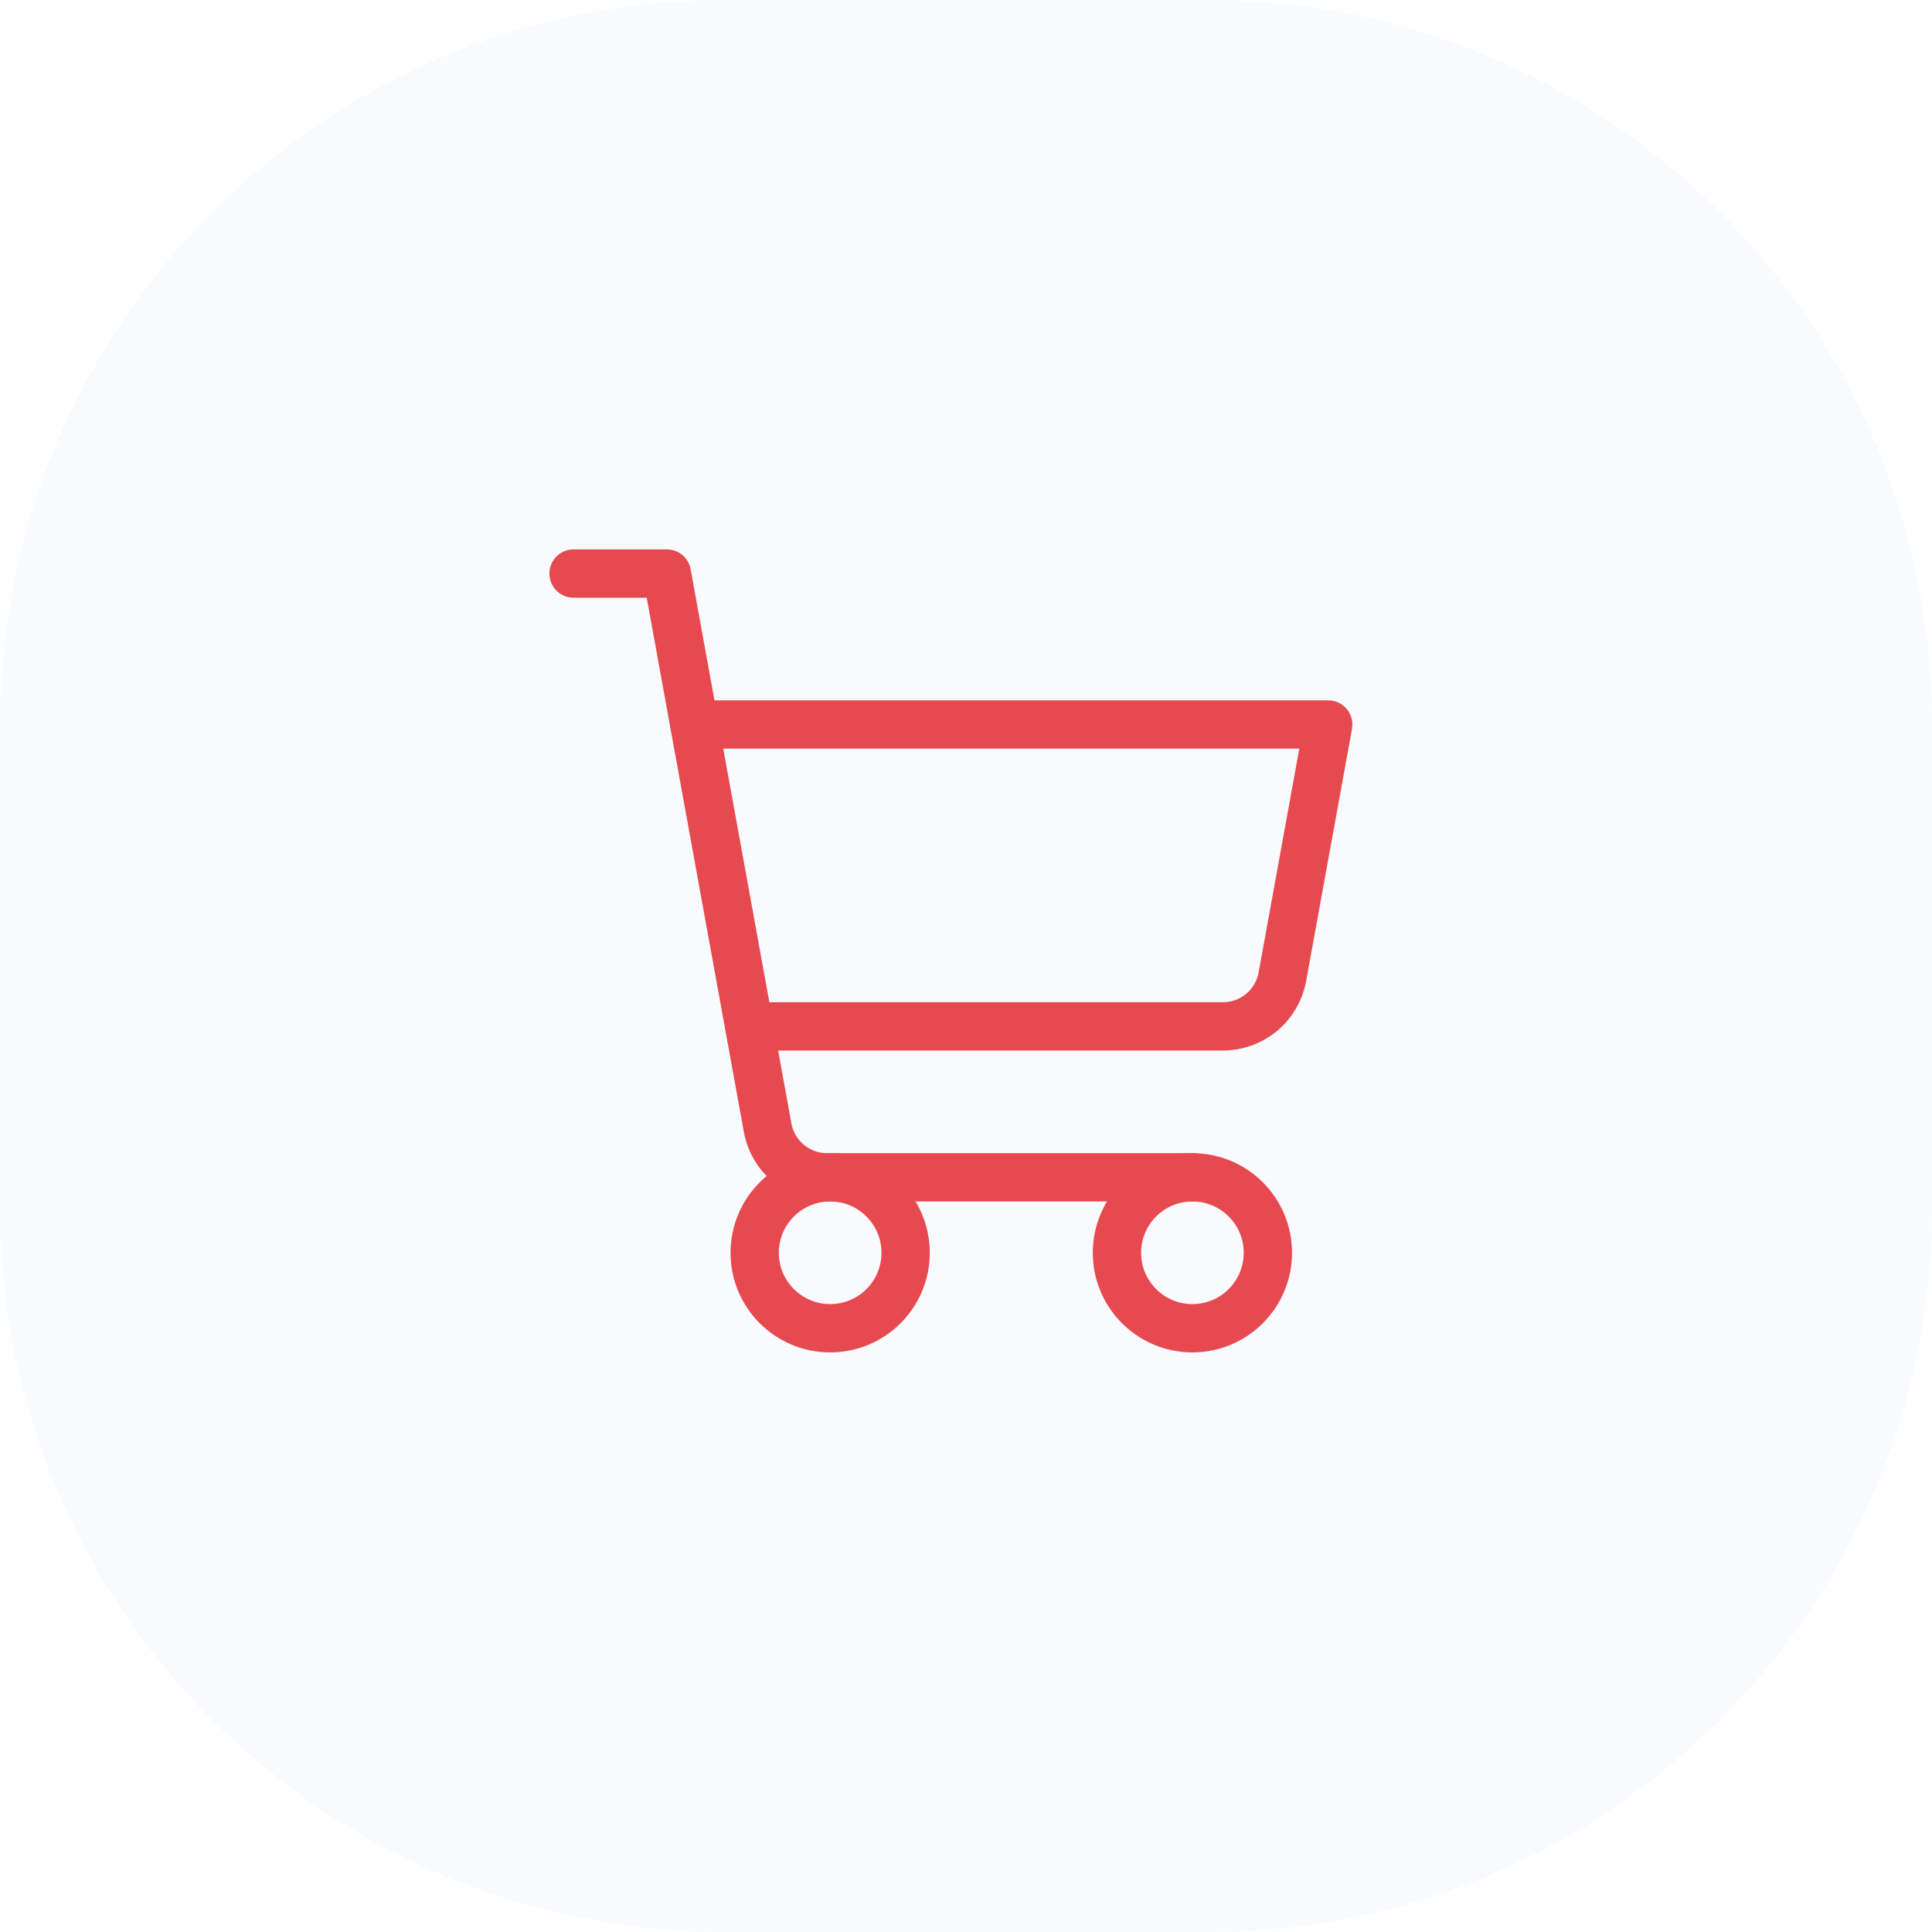
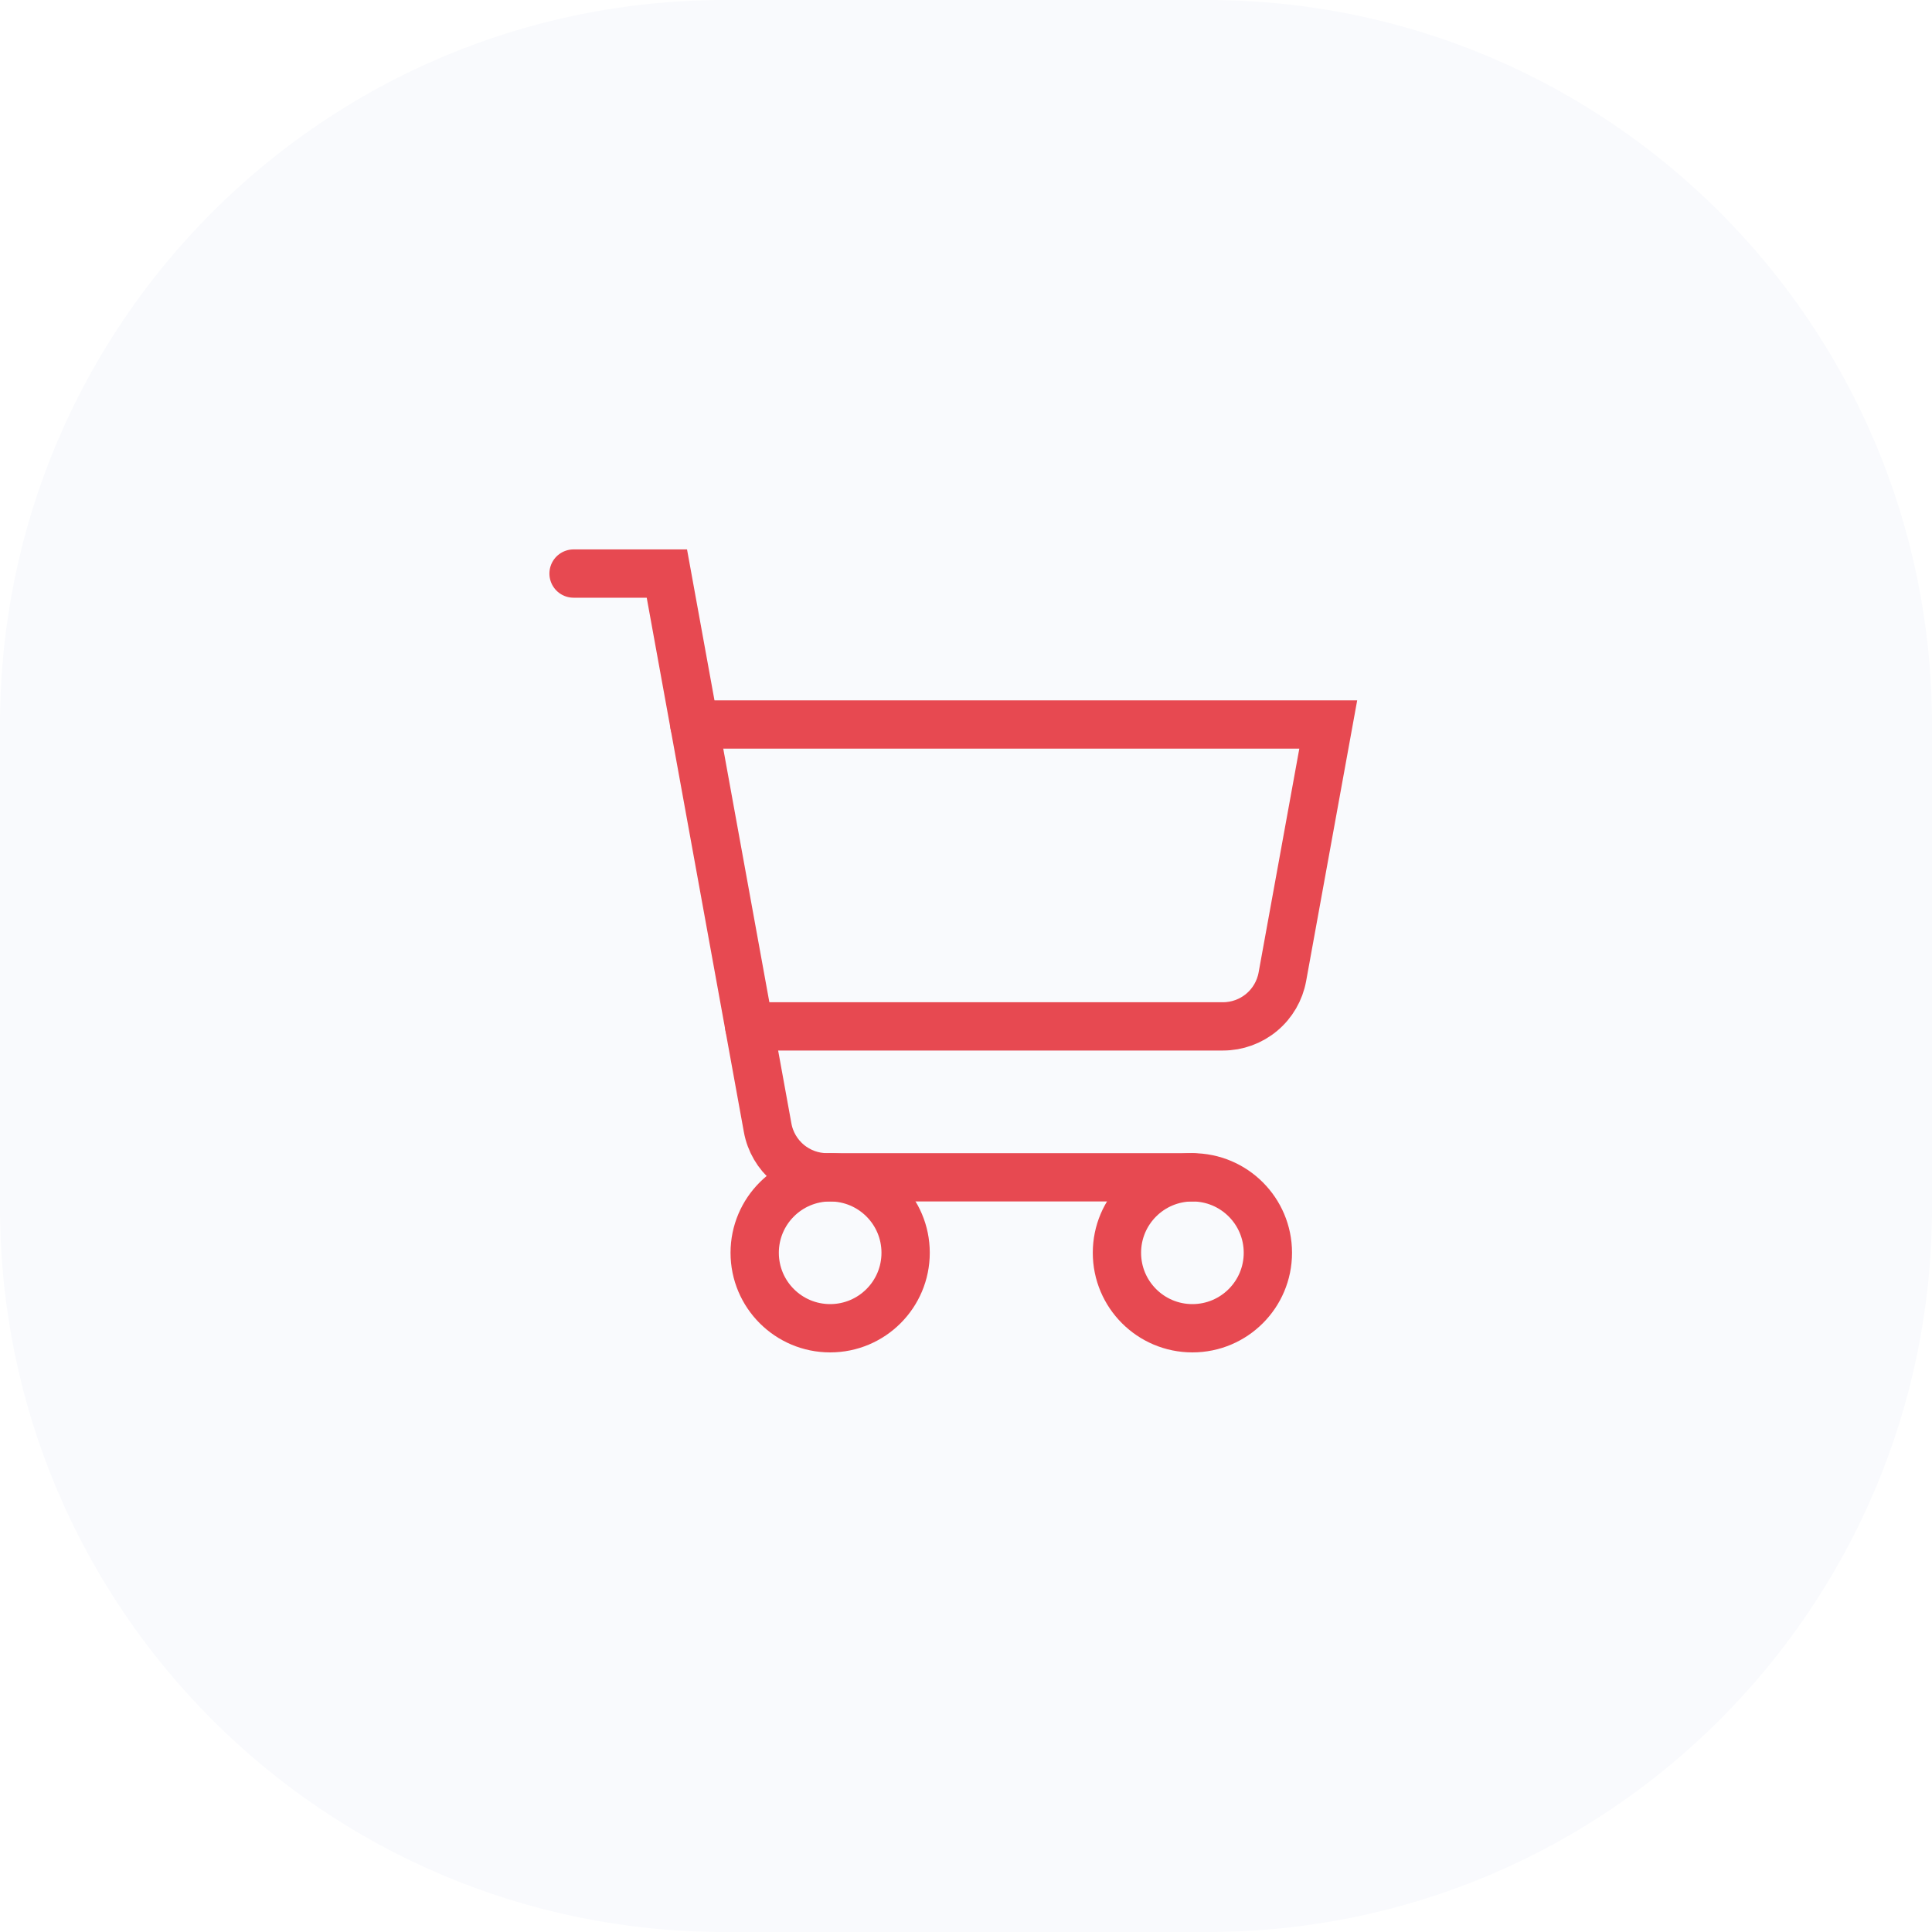
<svg xmlns="http://www.w3.org/2000/svg" width="64" height="64" viewBox="0 0 64 64" fill="none">
  <rect width="64" height="64" rx="24" fill="#F9FAFD" />
-   <path d="M39.5 39H27.396C26.928 39 26.474 38.836 26.115 38.535C25.755 38.235 25.512 37.818 25.429 37.358L22.091 19H19" stroke="#E74951" stroke-width="1.6" stroke-linecap="round" stroke-linejoin="round" />
-   <path d="M27.5 44C28.881 44 30 42.881 30 41.5C30 40.119 28.881 39 27.5 39C26.119 39 25 40.119 25 41.5C25 42.881 26.119 44 27.5 44Z" stroke="#E74951" stroke-width="1.6" stroke-linecap="round" stroke-linejoin="round" />
-   <path d="M39.5 44C40.881 44 42 42.881 42 41.5C42 40.119 40.881 39 39.5 39C38.119 39 37 40.119 37 41.5C37 42.881 38.119 44 39.5 44Z" stroke="#E74951" stroke-width="1.6" stroke-linecap="round" stroke-linejoin="round" />
-   <path d="M24.819 34H40.513C40.981 34 41.434 33.836 41.794 33.535C42.154 33.235 42.396 32.818 42.48 32.358L44 24H23" stroke="#E74951" stroke-width="1.6" stroke-linecap="round" stroke-linejoin="round" />
+   <path d="M39.5 39H27.396C26.928 39 26.474 38.836 26.115 38.535C25.755 38.235 25.512 37.818 25.429 37.358L22.091 19H19" stroke="#E74951" stroke-width="1.6" stroke-linecap="round" strokeLinejoin="round" />
+   <path d="M27.5 44C28.881 44 30 42.881 30 41.5C30 40.119 28.881 39 27.5 39C26.119 39 25 40.119 25 41.5C25 42.881 26.119 44 27.5 44Z" stroke="#E74951" stroke-width="1.6" stroke-linecap="round" strokeLinejoin="round" />
+   <path d="M39.5 44C40.881 44 42 42.881 42 41.5C42 40.119 40.881 39 39.5 39C38.119 39 37 40.119 37 41.5C37 42.881 38.119 44 39.5 44Z" stroke="#E74951" stroke-width="1.6" stroke-linecap="round" strokeLinejoin="round" />
+   <path d="M24.819 34H40.513C40.981 34 41.434 33.836 41.794 33.535C42.154 33.235 42.396 32.818 42.48 32.358L44 24H23" stroke="#E74951" stroke-width="1.6" stroke-linecap="round" strokeLinejoin="round" />
</svg>
